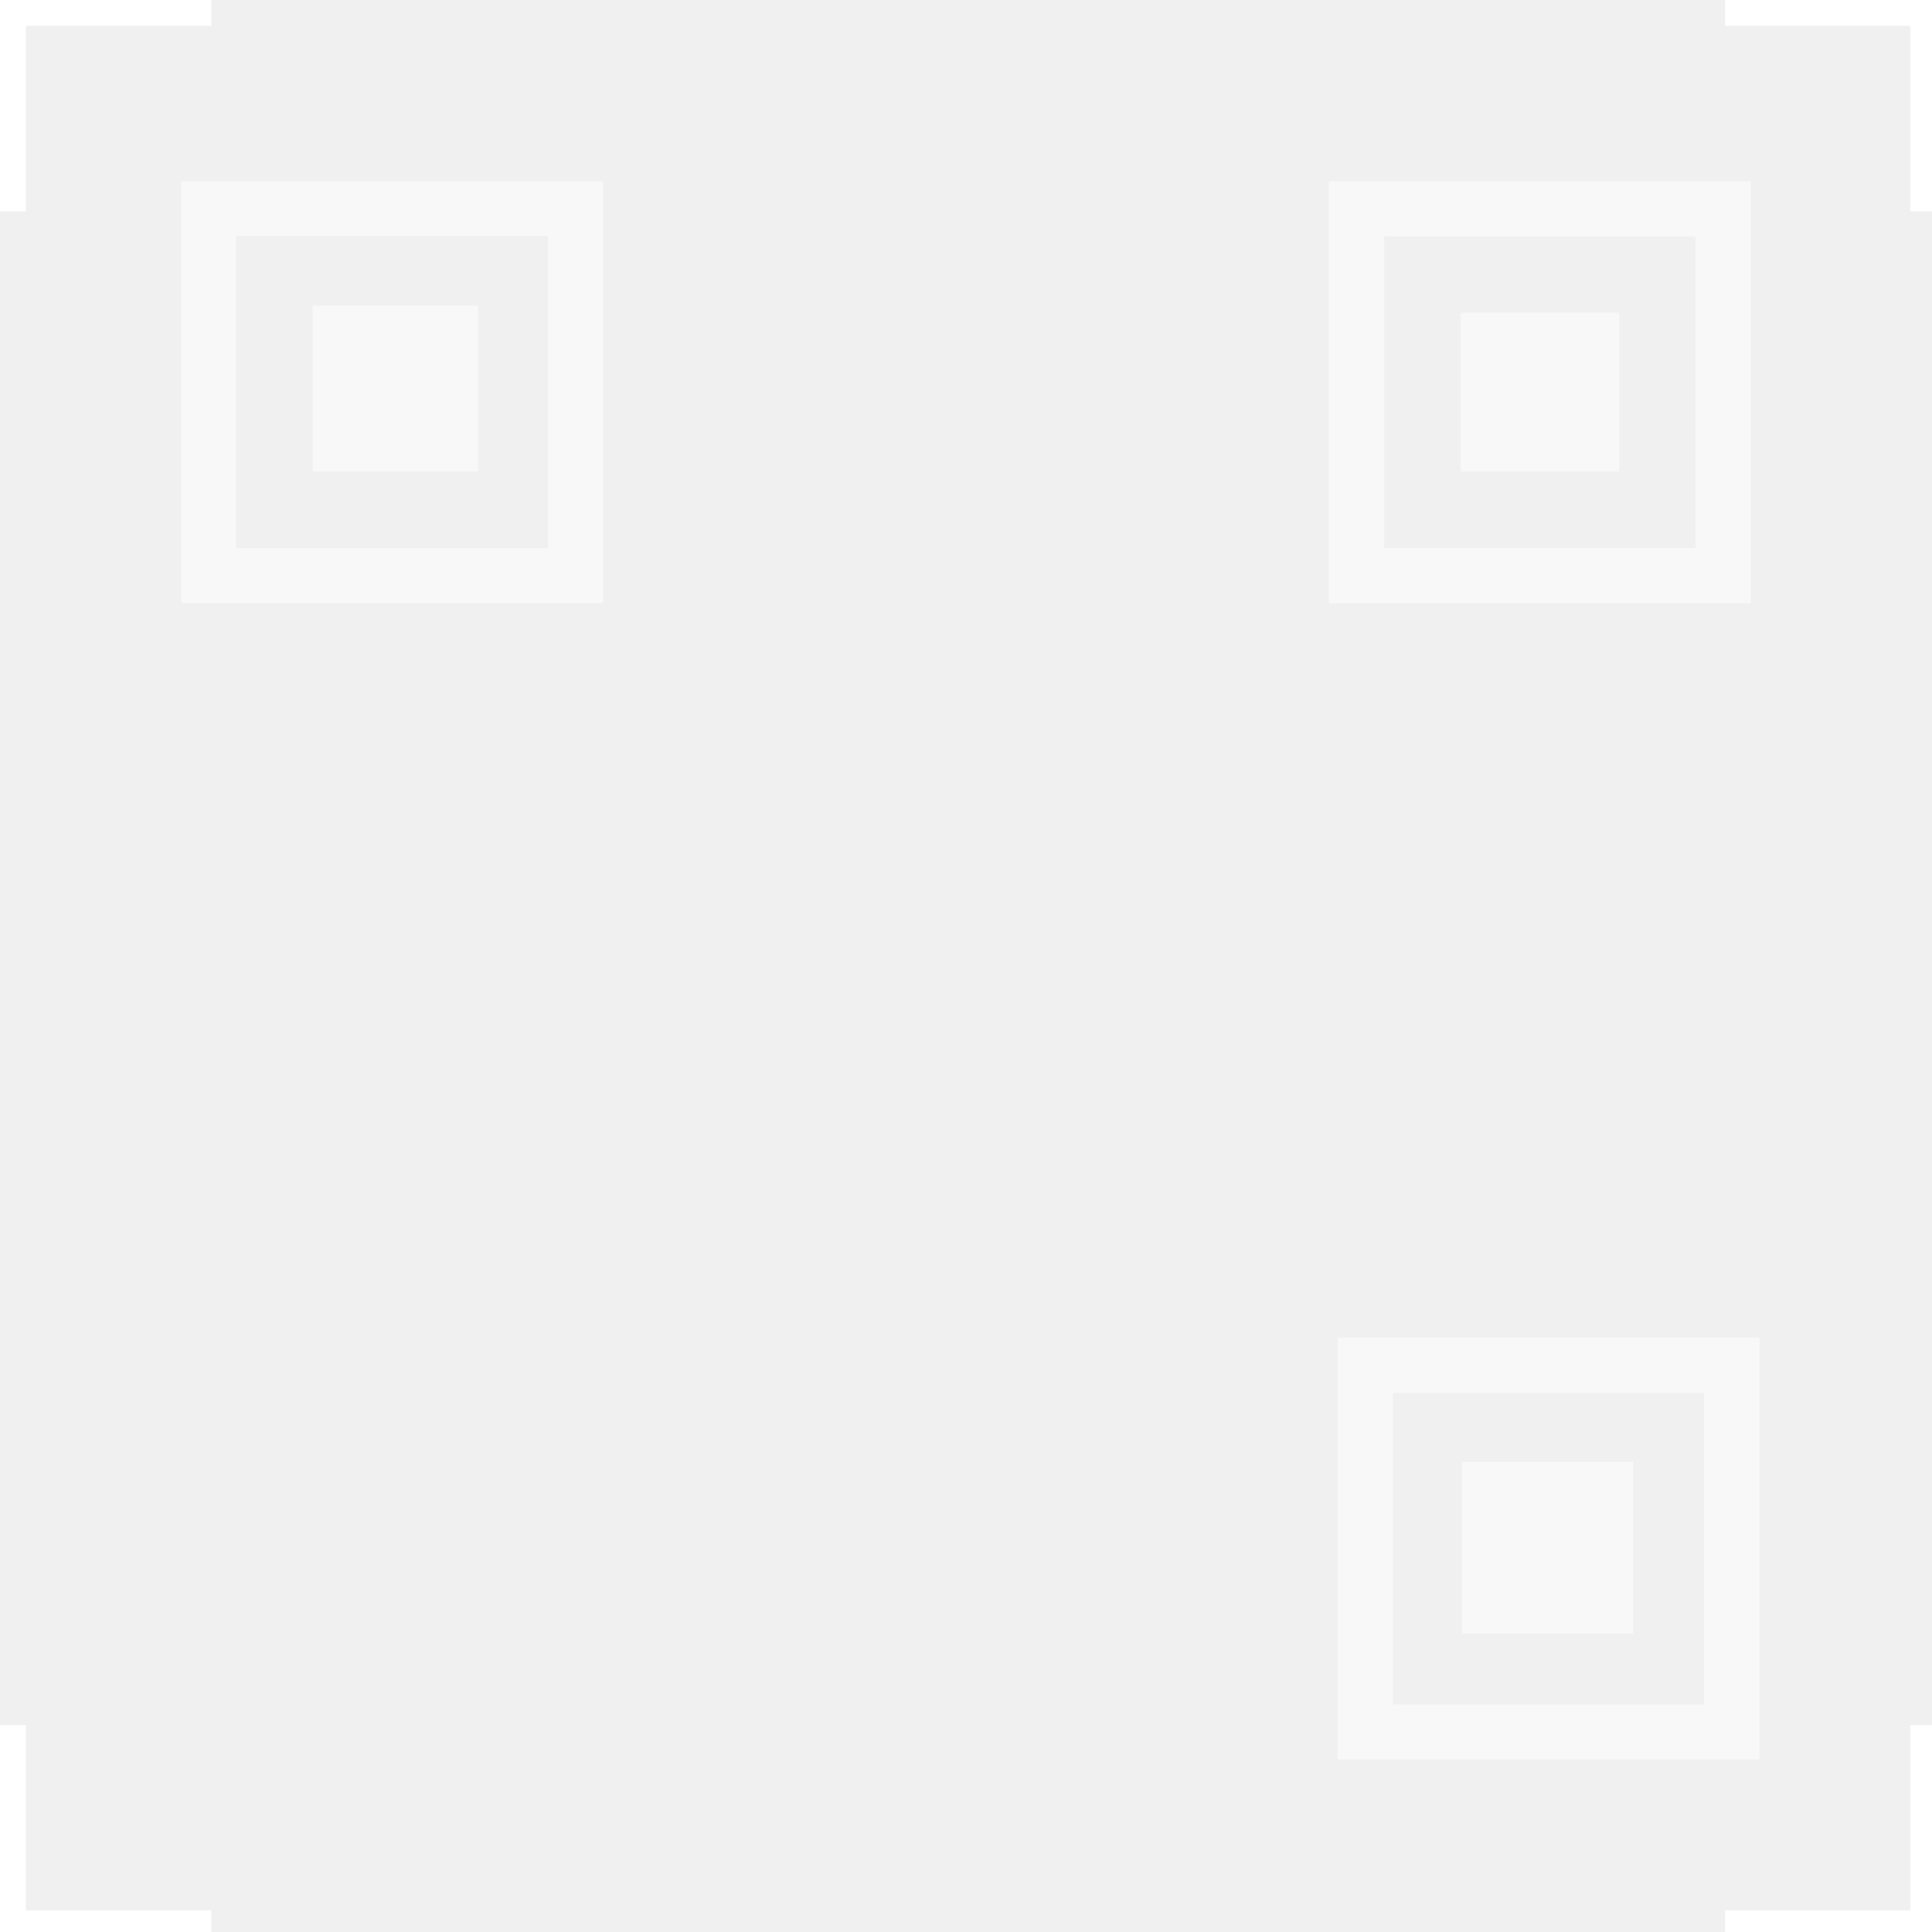
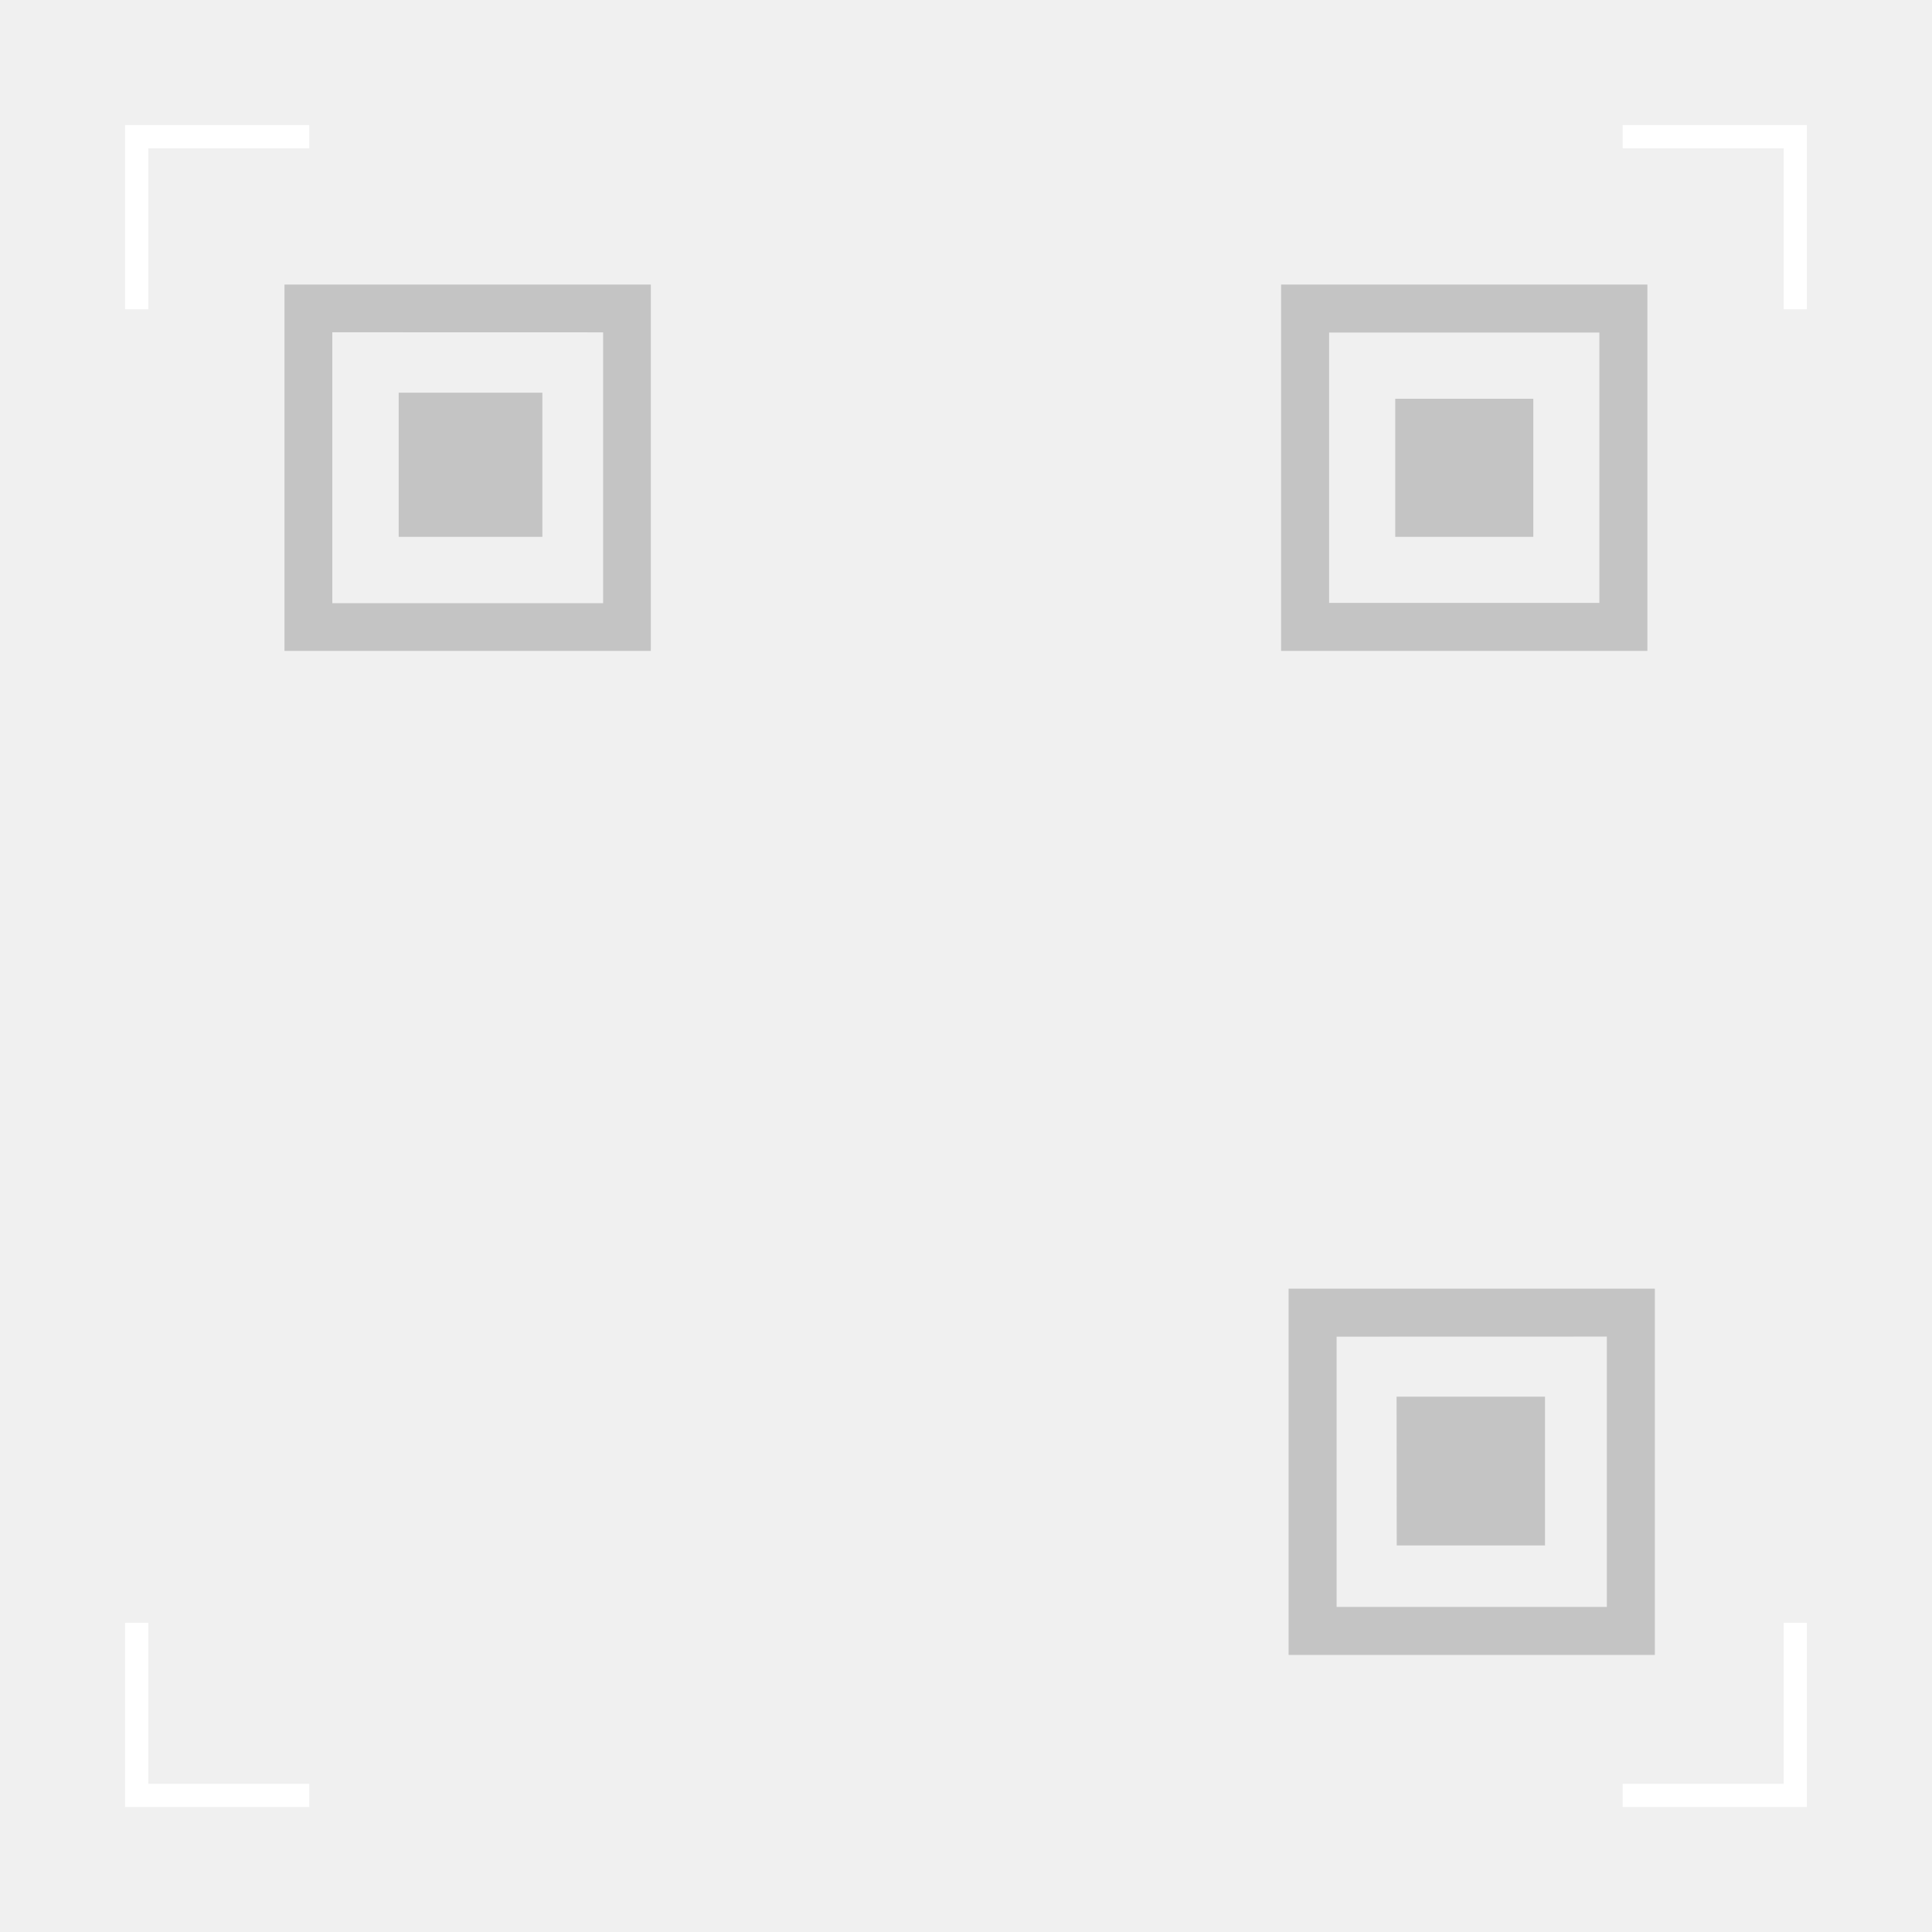
- <svg xmlns="http://www.w3.org/2000/svg" width="224" height="224" viewBox="0 0 224 224">
-   <g fill="#FFF" fill-rule="evenodd">
-     <g fill-rule="nonzero">
-       <path d="M3 3h21.5V0H0v24.5h3zM221.5 3H200V0h24.5v24.5h-3zM3 221.5h21.5v3H0V200h3zM221.5 221.5H200v3h24.5V200h-3z" />
-     </g>
-     <g opacity=".5">
-       <path fill-rule="nonzero" d="M21 21h48.92v48.92H21V21zm6.382 6.367v36.187h36.157V27.367H27.382z" />
-       <path d="M36.238 35.436h19.196v19.248H36.238z" />
-     </g>
-     <g opacity=".5">
-       <path fill-rule="nonzero" d="M154.08 21H203v48.92h-48.92V21zm6.42 6.407v36.107h36.078V27.407h-36.077z" />
-       <path d="M169.317 36.238h18.446v18.446h-18.446z" />
-     </g>
-     <g opacity=".5">
-       <path fill-rule="nonzero" d="M155.08 155.08H204V204h-48.92v-48.92zm6.42 6.406v36.107h36.078v-36.107h-36.077z" />
-       <path d="M169.515 169.515h19.811v19.864h-19.81z" />
-     </g>
-   </g>
+ <svg xmlns="http://www.w3.org/2000/svg" width="100%" height="100%" viewBox="0 0 258 258" version="1.1" xml:space="preserve" style="fill-rule:evenodd;clip-rule:evenodd;stroke-linejoin:round;stroke-miterlimit:2;">
+   <path d="M16.7,41.3l3.1,0l0,-21.5l21.5,0l0,-3.1l-24.6,0l0,24.6Z" style="fill:#fff;fill-rule:nonzero;" />
+   <path d="M216.69,16.7l0,3.1l21.5,0l0,21.5l3.1,0l0,-24.6l-24.6,0Z" style="fill:#fff;fill-rule:nonzero;" />
+   <path d="M19.8,216.71l-3.1,0l0,24.6l24.6,0l0,-3.1l-21.5,0l0,-21.5Z" style="fill:#fff;fill-rule:nonzero;" />
+   <path d="M238.19,238.21l-21.5,0l0,3.1l24.6,0l0,-24.6l-3.1,0l0,21.5Z" style="fill:#fff;fill-rule:nonzero;" />
+   <path d="M37.99,38l48.92,0l0,48.92l-48.92,0l0,-48.92Zm6.39,6.37l0,36.18l36.16,0l0,-36.17l-36.16,-0.01Z" style="fill:#c4c4c4;fill-rule:nonzero;" />
+   <rect x="53.24" y="52.44" width="19.19" height="19.25" style="fill:#c4c4c4;" />
+   <path d="M171.08,38l48.91,0l0,48.92l-48.91,0l0,-48.92Zm6.41,6.41l0,36.1l36.09,0l0,-36.1l-36.09,0Z" style="fill:#c4c4c4;fill-rule:nonzero;" />
+   <rect x="186.32" y="53.25" width="18.44" height="18.44" style="fill:#c4c4c4;" />
+   <path d="M172.08,172.09l48.91,0l0,48.91l-48.91,0l0,-48.91Zm6.41,6.41l0,36.09l36.09,0l0,-36.1l-36.09,0.01Z" style="fill:#c4c4c4;fill-rule:nonzero;" />
+   <path d="M186.5,186.51l19.82,0l0,19.87l-19.8,0l-0.02,-19.87Z" style="fill:#c4c4c4;" />
</svg>
